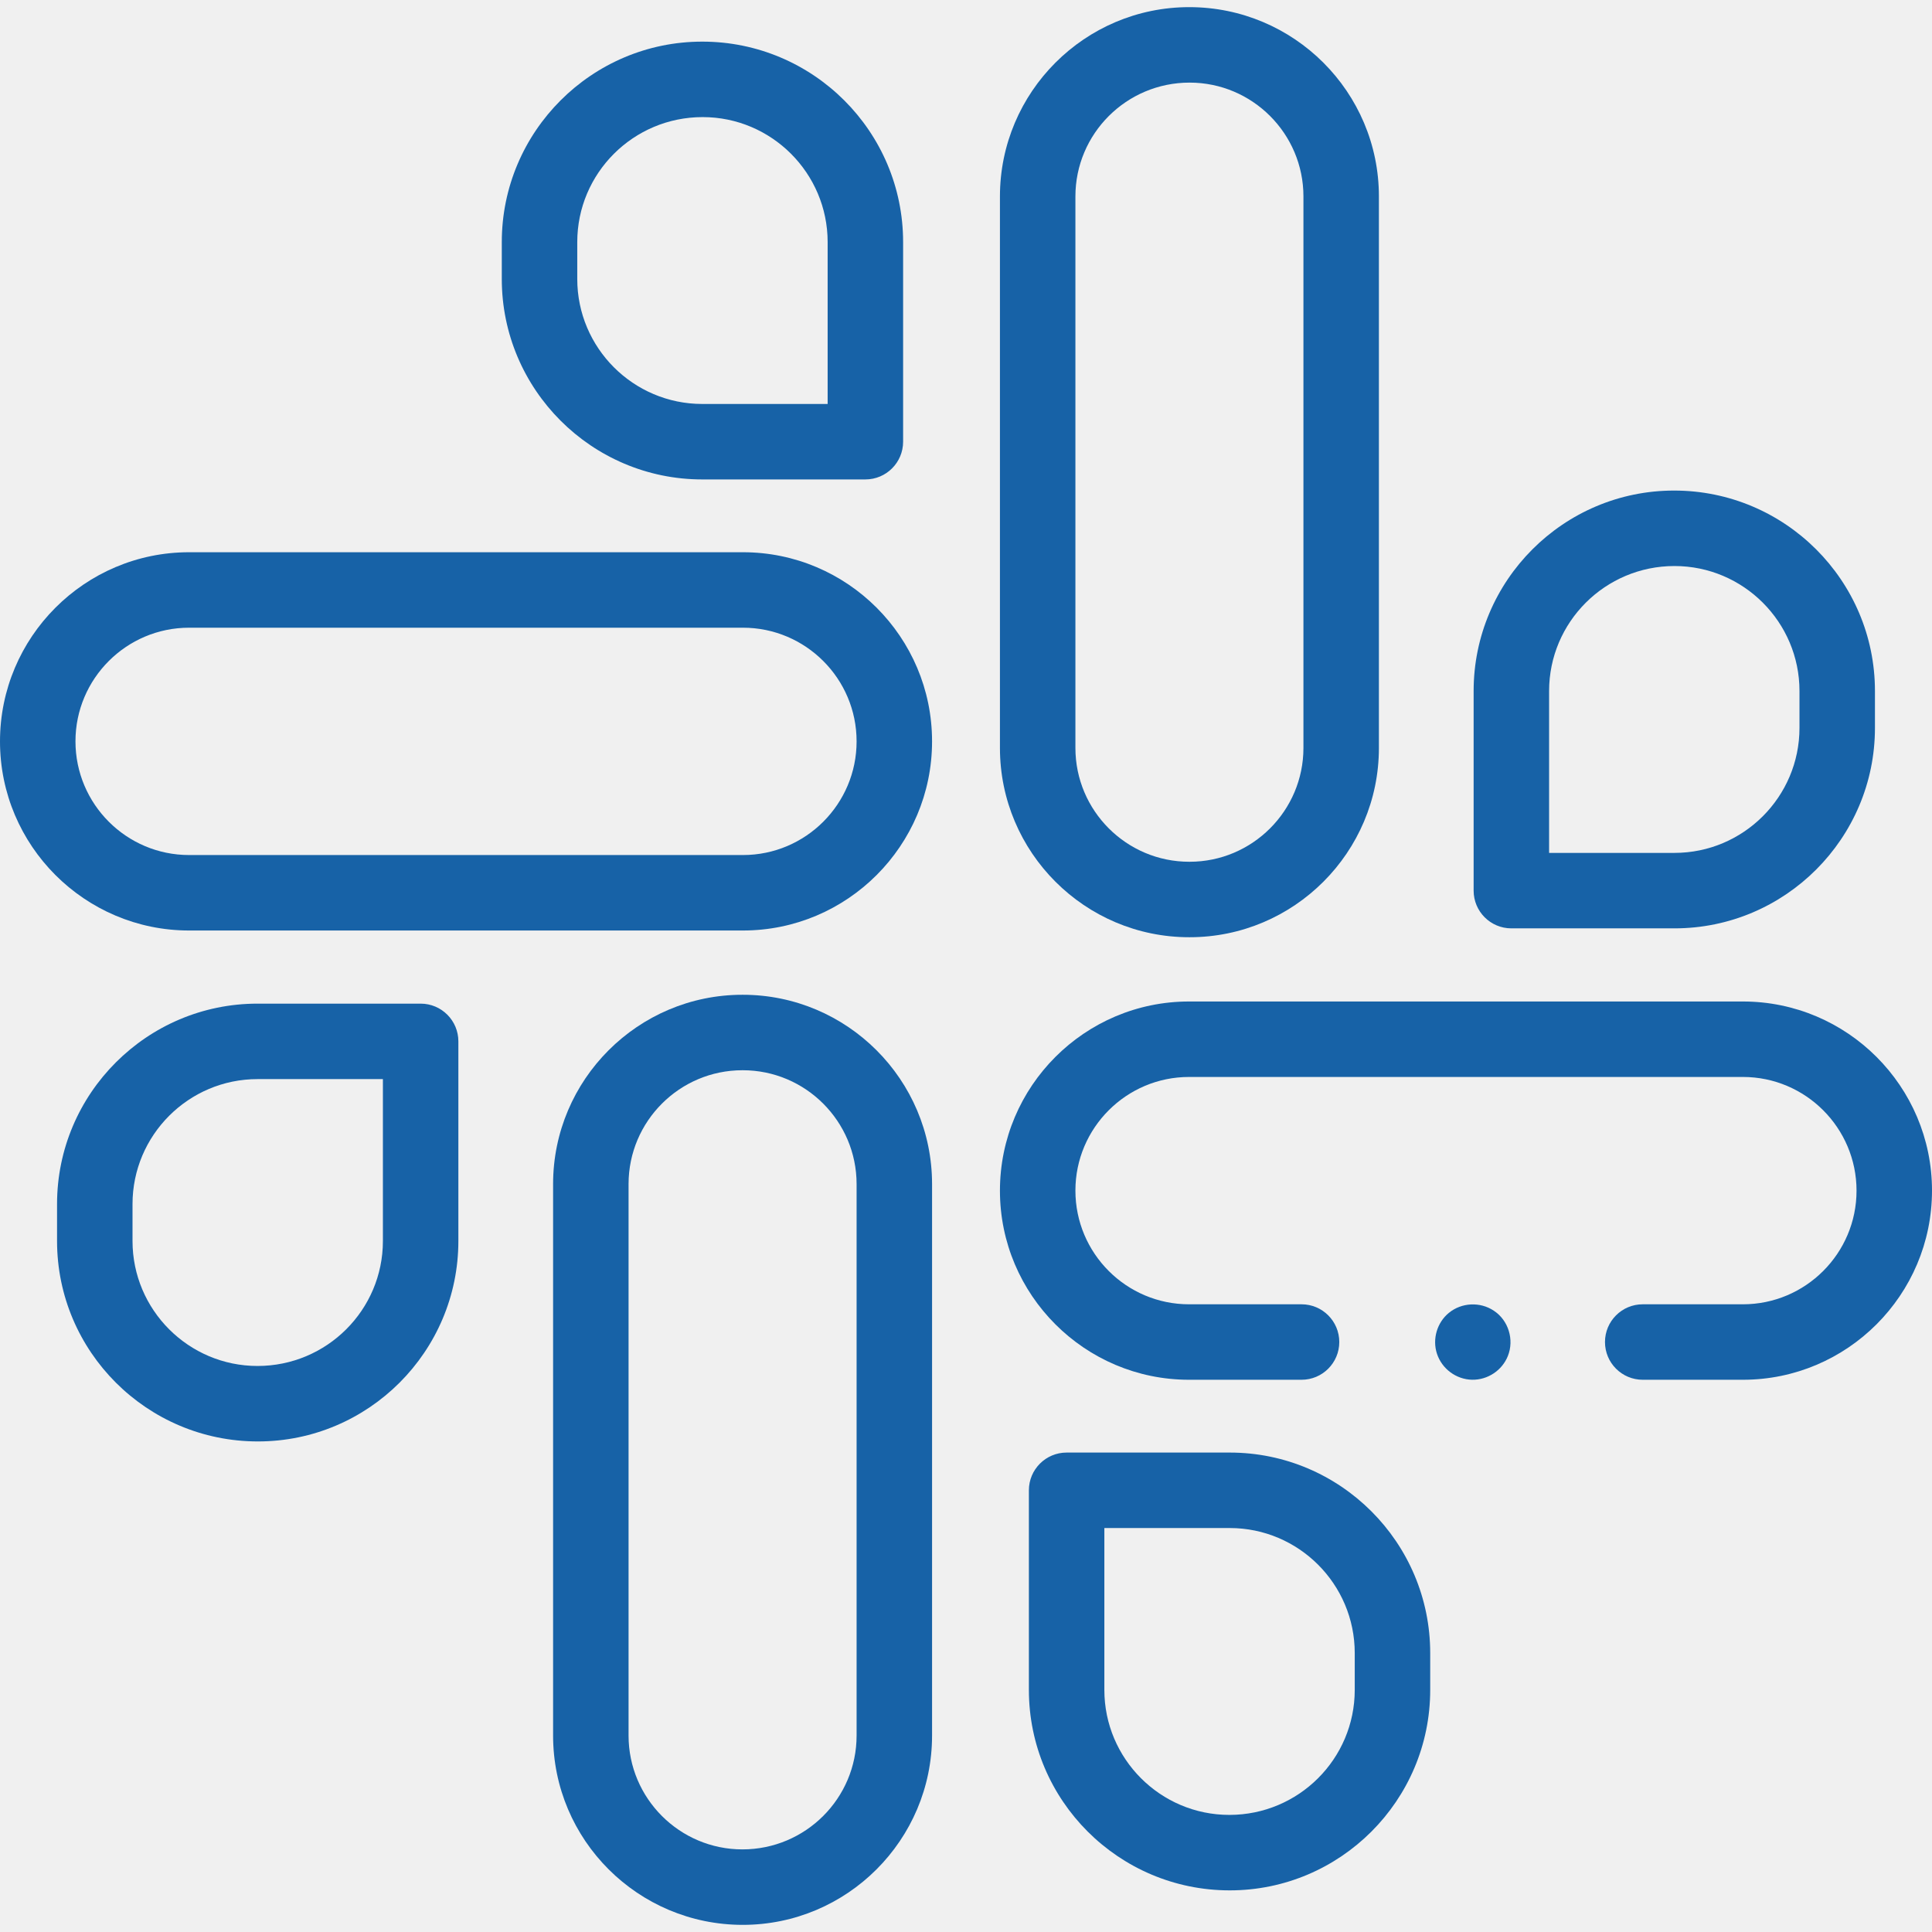
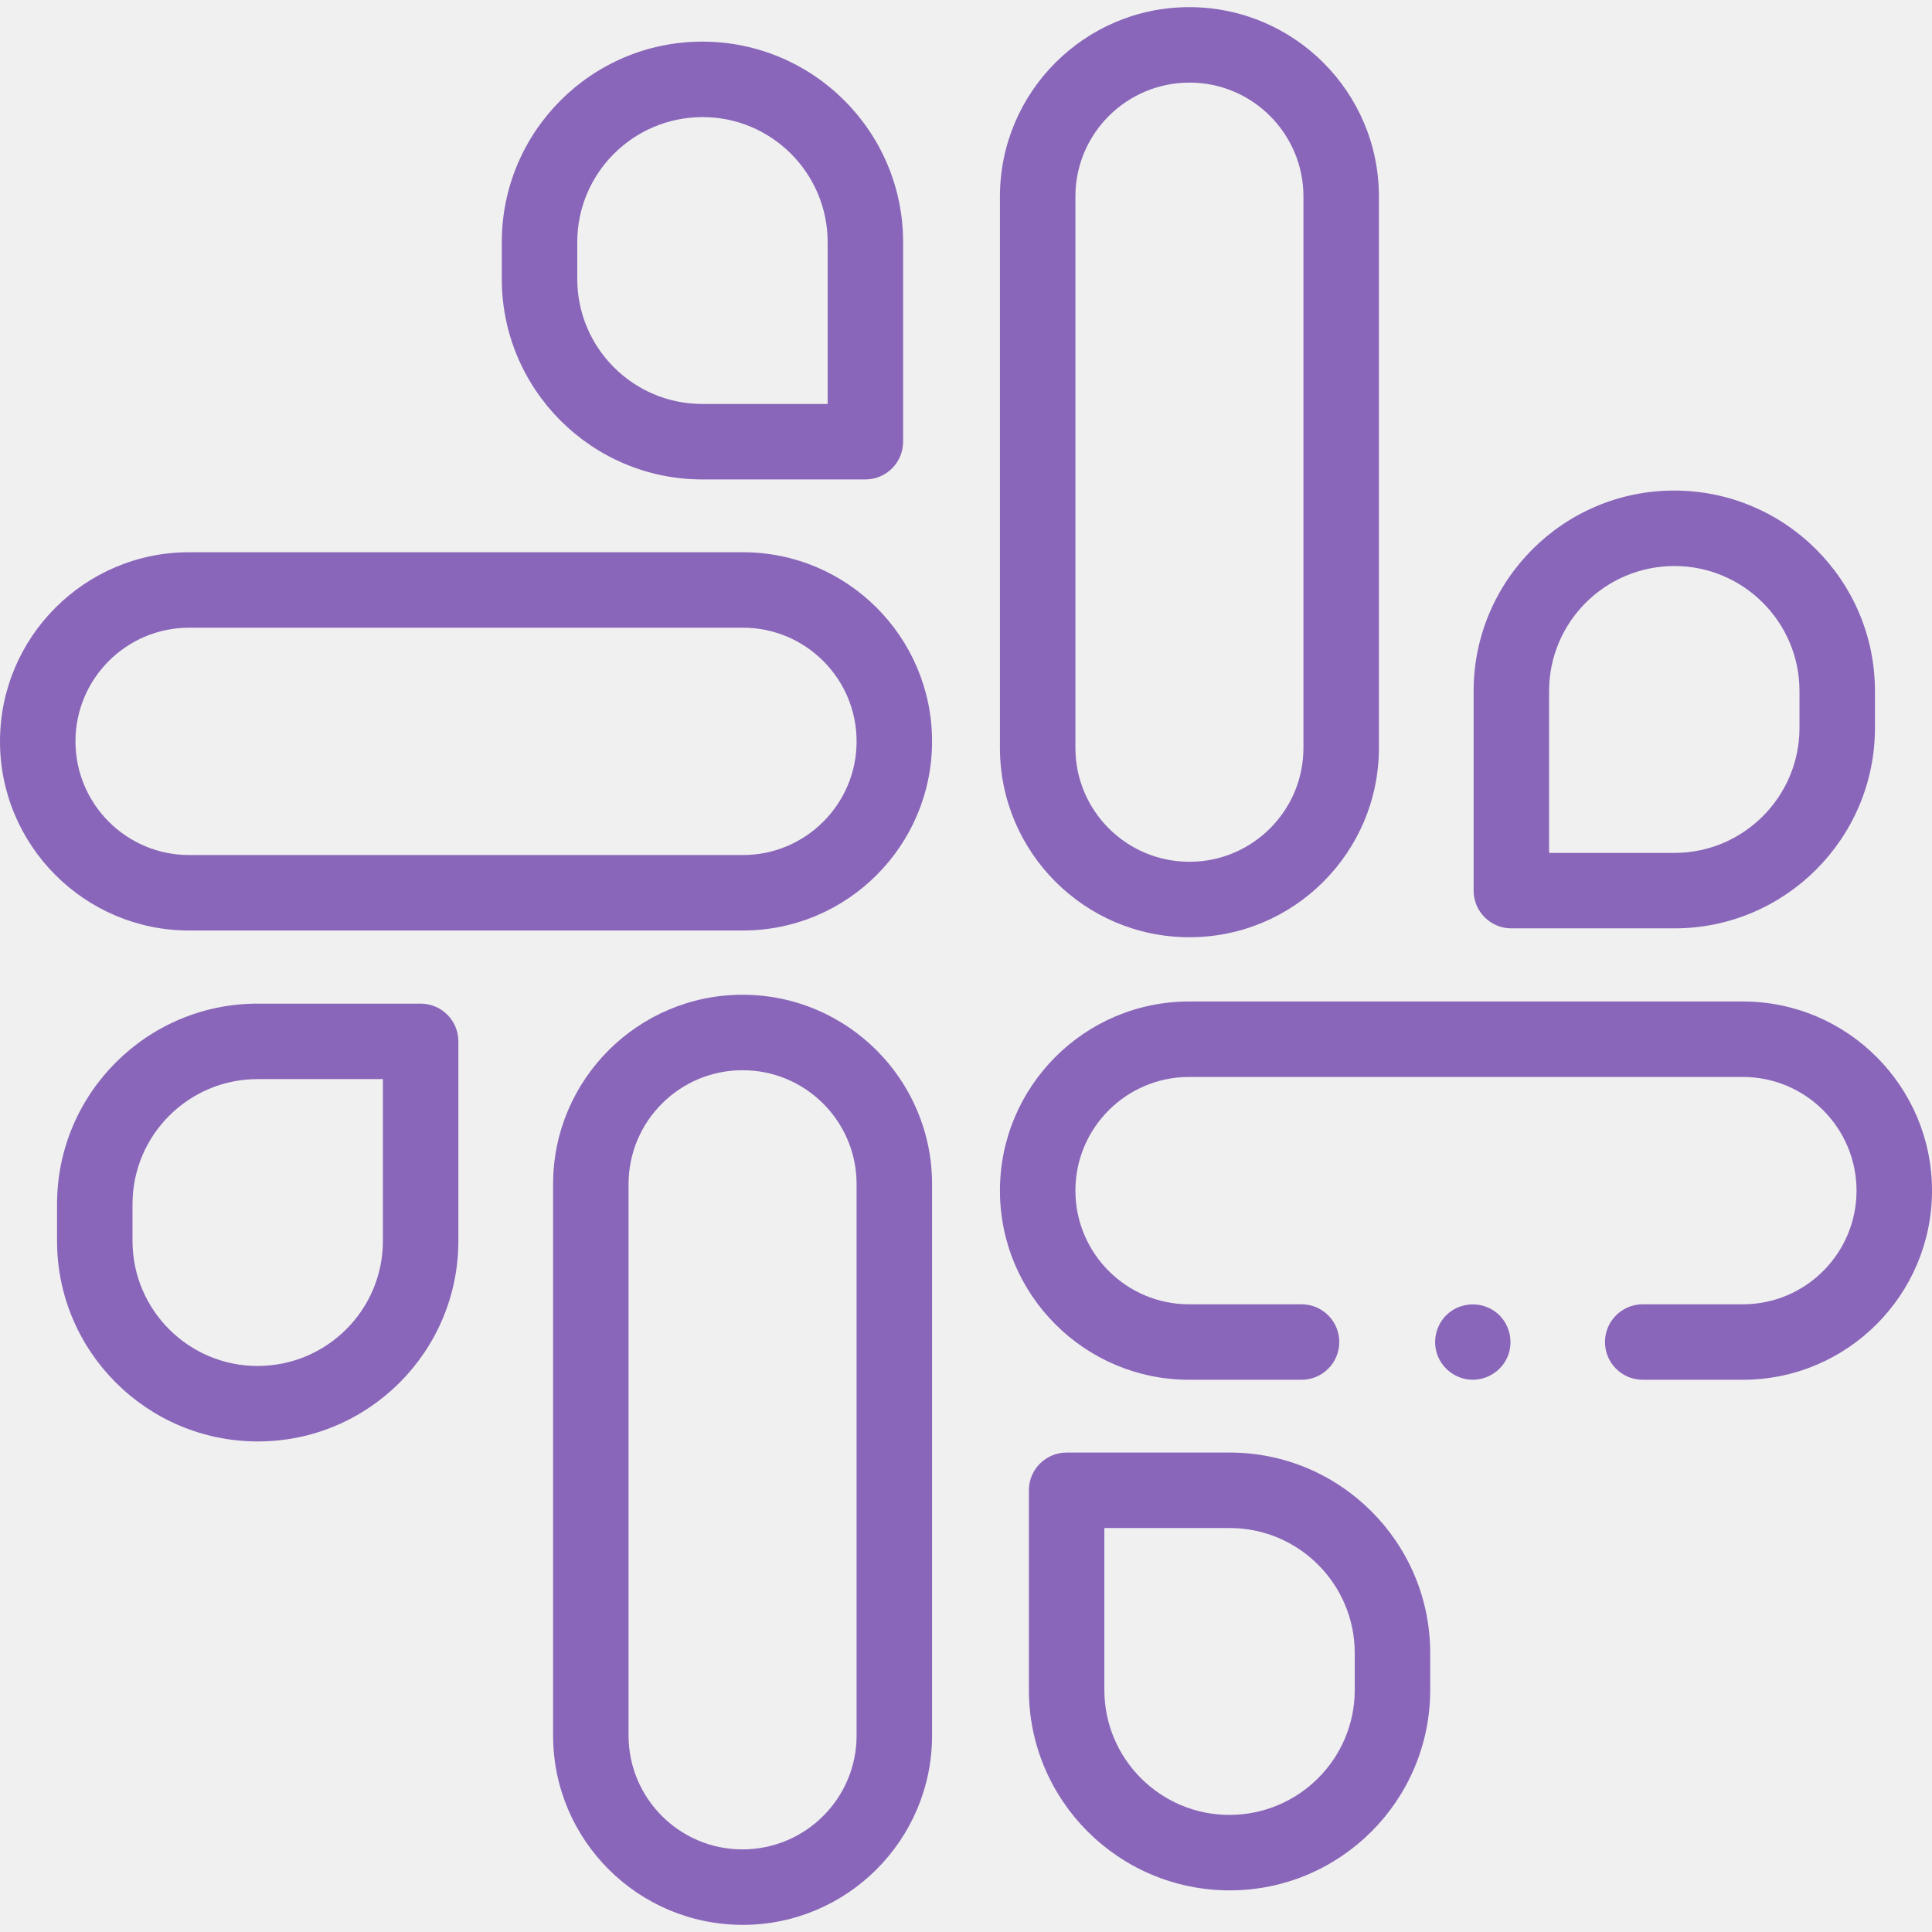
<svg xmlns="http://www.w3.org/2000/svg" width="512" height="512" viewBox="0 0 512 512" fill="none">
  <g clip-path="url(#clip0)">
-     <path d="M315.163 248.376H315.256C342.919 248.376 365.425 225.87 365.425 198.207V52.061C365.425 24.397 342.919 1.892 315.163 1.892C287.5 1.892 264.994 24.398 264.994 52.061V198.207C264.994 225.87 287.5 248.376 315.163 248.376ZM284.994 52.061C284.994 35.426 298.528 21.892 315.256 21.892C331.891 21.892 345.425 35.426 345.425 52.061V198.207C345.425 214.842 331.891 228.376 315.256 228.376H315.163C298.528 228.376 284.994 214.842 284.994 198.207V52.061Z" fill="#1762A7" />
-     <path d="M196.837 263.624H196.744C169.081 263.624 146.575 286.13 146.575 313.793V459.939C146.575 487.603 169.081 510.108 196.837 510.108C224.5 510.108 247.006 487.602 247.006 459.939V313.793C247.006 286.13 224.5 263.624 196.837 263.624ZM227.006 459.939C227.006 476.574 213.472 490.108 196.744 490.108C180.109 490.108 166.575 476.574 166.575 459.939V313.793C166.575 297.158 180.109 283.624 196.744 283.624H196.837C213.472 283.624 227.006 297.158 227.006 313.793V459.939Z" fill="#1762A7" />
-     <path d="M196.896 146.348H50.11C22.479 146.348 0 168.827 0 196.484C0 224.115 22.479 246.594 50.11 246.594H196.895C224.526 246.594 247.005 224.115 247.005 196.484V196.458C247.006 168.827 224.526 146.348 196.896 146.348ZM227.006 196.484C227.006 213.087 213.498 226.594 196.896 226.594H50.11C33.507 226.594 20 213.087 20 196.458C20 179.855 33.508 166.348 50.11 166.348H196.895C213.498 166.348 227.005 179.855 227.005 196.458V196.484H227.006Z" fill="#1762A7" />
-     <path d="M400.527 246.026H443.754C473.049 246.026 496.882 222.193 496.882 192.899V183.13C496.882 153.836 473.049 130.003 443.655 130.003C414.36 130.003 390.527 153.836 390.527 183.13V236.026C390.527 241.549 395.005 246.026 400.527 246.026ZM410.527 183.13C410.527 164.863 425.388 150.003 443.754 150.003C462.021 150.003 476.882 164.864 476.882 183.13V192.899C476.882 211.165 462.021 226.026 443.754 226.026H410.527V183.13Z" fill="#1762A7" />
-     <path d="M111.473 265.974H68.246C38.951 265.974 15.118 289.807 15.118 319.101V328.87C15.118 358.164 38.951 381.997 68.345 381.997C97.64 381.997 121.473 358.164 121.473 328.87V275.974C121.473 270.451 116.995 265.974 111.473 265.974ZM101.473 328.87C101.473 347.137 86.612 361.997 68.246 361.997C49.979 361.997 35.118 347.136 35.118 328.87V319.101C35.118 300.835 49.979 285.974 68.246 285.974H101.473V328.87Z" fill="#1762A7" />
-     <path d="M186.107 127.055H229.334C234.856 127.055 239.334 122.578 239.334 117.055V64.159C239.334 34.865 215.501 11.032 186.107 11.032C156.813 11.032 132.98 34.865 132.98 64.159V73.928C132.98 103.222 156.813 127.055 186.107 127.055ZM152.98 64.159C152.98 45.892 167.84 31.032 186.207 31.032C204.474 31.032 219.334 45.893 219.334 64.159V107.055H186.107C167.84 107.055 152.98 92.194 152.98 73.928V64.159Z" fill="#1762A7" />
-     <path d="M325.893 384.945H282.666C277.144 384.945 272.666 389.422 272.666 394.945V447.841C272.666 477.135 296.499 500.968 325.893 500.968C355.187 500.968 379.02 477.135 379.02 447.841V438.072C379.02 408.778 355.187 384.945 325.893 384.945ZM359.02 447.841C359.02 466.108 344.16 480.968 325.793 480.968C307.526 480.968 292.666 466.107 292.666 447.841V404.945H325.893C344.16 404.945 359.02 419.806 359.02 438.072V447.841Z" fill="#1762A7" />
-     <path d="M461.89 265.406H315.104C287.473 265.406 264.994 287.885 264.994 315.542C264.994 343.173 287.473 365.652 315.104 365.652H344.924C350.446 365.652 354.924 361.175 354.924 355.652C354.924 350.129 350.446 345.652 344.924 345.652H315.104C298.501 345.652 284.994 332.145 284.994 315.516C284.994 298.913 298.502 285.406 315.104 285.406H461.89C478.493 285.406 492 298.913 492 315.542C492 332.145 478.492 345.652 461.89 345.652H435.338C429.816 345.652 425.338 350.129 425.338 355.652C425.338 361.175 429.816 365.652 435.338 365.652H461.89C489.521 365.652 512 343.173 512 315.516C512 287.885 489.521 265.406 461.89 265.406Z" fill="#1762A7" />
-     <path d="M395.859 347.34C392.239 344.928 387.335 345.168 383.966 347.922C380.819 350.495 379.544 354.88 380.805 358.739C382.114 362.745 385.895 365.565 390.114 365.646C394.246 365.725 398.087 363.171 399.61 359.328C401.318 355.024 399.756 349.886 395.859 347.34Z" fill="#1762A7" />
+     <path d="M315.163 248.376H315.256C342.919 248.376 365.425 225.87 365.425 198.207V52.061C365.425 24.397 342.919 1.892 315.163 1.892C287.5 1.892 264.994 24.398 264.994 52.061V198.207C264.994 225.87 287.5 248.376 315.163 248.376ZM284.994 52.061C284.994 35.426 298.528 21.892 315.256 21.892C331.891 21.892 345.425 35.426 345.425 52.061V198.207C345.425 214.842 331.891 228.376 315.256 228.376H315.163C298.528 228.376 284.994 214.842 284.994 198.207V52.061Z" fill="#6739A7" fill-opacity="0.75" />
+     <path d="M196.837 263.624H196.744C169.081 263.624 146.575 286.13 146.575 313.793V459.939C146.575 487.603 169.081 510.108 196.837 510.108C224.5 510.108 247.006 487.602 247.006 459.939V313.793C247.006 286.13 224.5 263.624 196.837 263.624ZM227.006 459.939C227.006 476.574 213.472 490.108 196.744 490.108C180.109 490.108 166.575 476.574 166.575 459.939V313.793C166.575 297.158 180.109 283.624 196.744 283.624H196.837C213.472 283.624 227.006 297.158 227.006 313.793V459.939Z" fill="#6739A7" fill-opacity="0.75" />
+     <path d="M196.896 146.348H50.11C22.479 146.348 0 168.827 0 196.484C0 224.115 22.479 246.594 50.11 246.594H196.895C224.526 246.594 247.005 224.115 247.005 196.484V196.458C247.006 168.827 224.526 146.348 196.896 146.348ZM227.006 196.484C227.006 213.087 213.498 226.594 196.896 226.594H50.11C33.507 226.594 20 213.087 20 196.458C20 179.855 33.508 166.348 50.11 166.348H196.895C213.498 166.348 227.005 179.855 227.005 196.458V196.484H227.006Z" fill="#6739A7" fill-opacity="0.75" />
+     <path d="M400.527 246.026H443.754C473.049 246.026 496.882 222.193 496.882 192.899V183.13C496.882 153.836 473.049 130.003 443.655 130.003C414.36 130.003 390.527 153.836 390.527 183.13V236.026C390.527 241.549 395.005 246.026 400.527 246.026ZM410.527 183.13C410.527 164.863 425.388 150.003 443.754 150.003C462.021 150.003 476.882 164.864 476.882 183.13V192.899C476.882 211.165 462.021 226.026 443.754 226.026H410.527V183.13Z" fill="#6739A7" fill-opacity="0.75" />
+     <path d="M111.473 265.974H68.246C38.951 265.974 15.118 289.807 15.118 319.101V328.87C15.118 358.164 38.951 381.997 68.345 381.997C97.64 381.997 121.473 358.164 121.473 328.87V275.974C121.473 270.451 116.995 265.974 111.473 265.974ZM101.473 328.87C101.473 347.137 86.612 361.997 68.246 361.997C49.979 361.997 35.118 347.136 35.118 328.87V319.101C35.118 300.835 49.979 285.974 68.246 285.974H101.473V328.87Z" fill="#6739A7" fill-opacity="0.75" />
+     <path d="M186.107 127.055H229.334C234.856 127.055 239.334 122.578 239.334 117.055V64.159C239.334 34.865 215.501 11.032 186.107 11.032C156.813 11.032 132.98 34.865 132.98 64.159V73.928C132.98 103.222 156.813 127.055 186.107 127.055ZM152.98 64.159C152.98 45.892 167.84 31.032 186.207 31.032C204.474 31.032 219.334 45.893 219.334 64.159V107.055H186.107C167.84 107.055 152.98 92.194 152.98 73.928V64.159Z" fill="#6739A7" fill-opacity="0.75" />
+     <path d="M325.893 384.945H282.666C277.144 384.945 272.666 389.422 272.666 394.945V447.841C272.666 477.135 296.499 500.968 325.893 500.968C355.187 500.968 379.02 477.135 379.02 447.841V438.072C379.02 408.778 355.187 384.945 325.893 384.945ZM359.02 447.841C359.02 466.108 344.16 480.968 325.793 480.968C307.526 480.968 292.666 466.107 292.666 447.841V404.945H325.893C344.16 404.945 359.02 419.806 359.02 438.072V447.841Z" fill="#6739A7" fill-opacity="0.75" />
+     <path d="M461.89 265.406H315.104C287.473 265.406 264.994 287.885 264.994 315.542C264.994 343.173 287.473 365.652 315.104 365.652H344.924C350.446 365.652 354.924 361.175 354.924 355.652C354.924 350.129 350.446 345.652 344.924 345.652H315.104C298.501 345.652 284.994 332.145 284.994 315.516C284.994 298.913 298.502 285.406 315.104 285.406H461.89C478.493 285.406 492 298.913 492 315.542C492 332.145 478.492 345.652 461.89 345.652H435.338C429.816 345.652 425.338 350.129 425.338 355.652C425.338 361.175 429.816 365.652 435.338 365.652H461.89C489.521 365.652 512 343.173 512 315.516C512 287.885 489.521 265.406 461.89 265.406Z" fill="#6739A7" fill-opacity="0.75" />
+     <path d="M395.859 347.34C392.239 344.928 387.335 345.168 383.966 347.922C380.819 350.495 379.544 354.88 380.805 358.739C382.114 362.745 385.895 365.565 390.114 365.646C394.246 365.725 398.087 363.171 399.61 359.328C401.318 355.024 399.756 349.886 395.859 347.34Z" fill="#6739A7" fill-opacity="0.75" />
  </g>
  <defs>
    <clipPath id="clip0">
      <rect width="512" height="512" fill="white" />
    </clipPath>
  </defs>
</svg>
